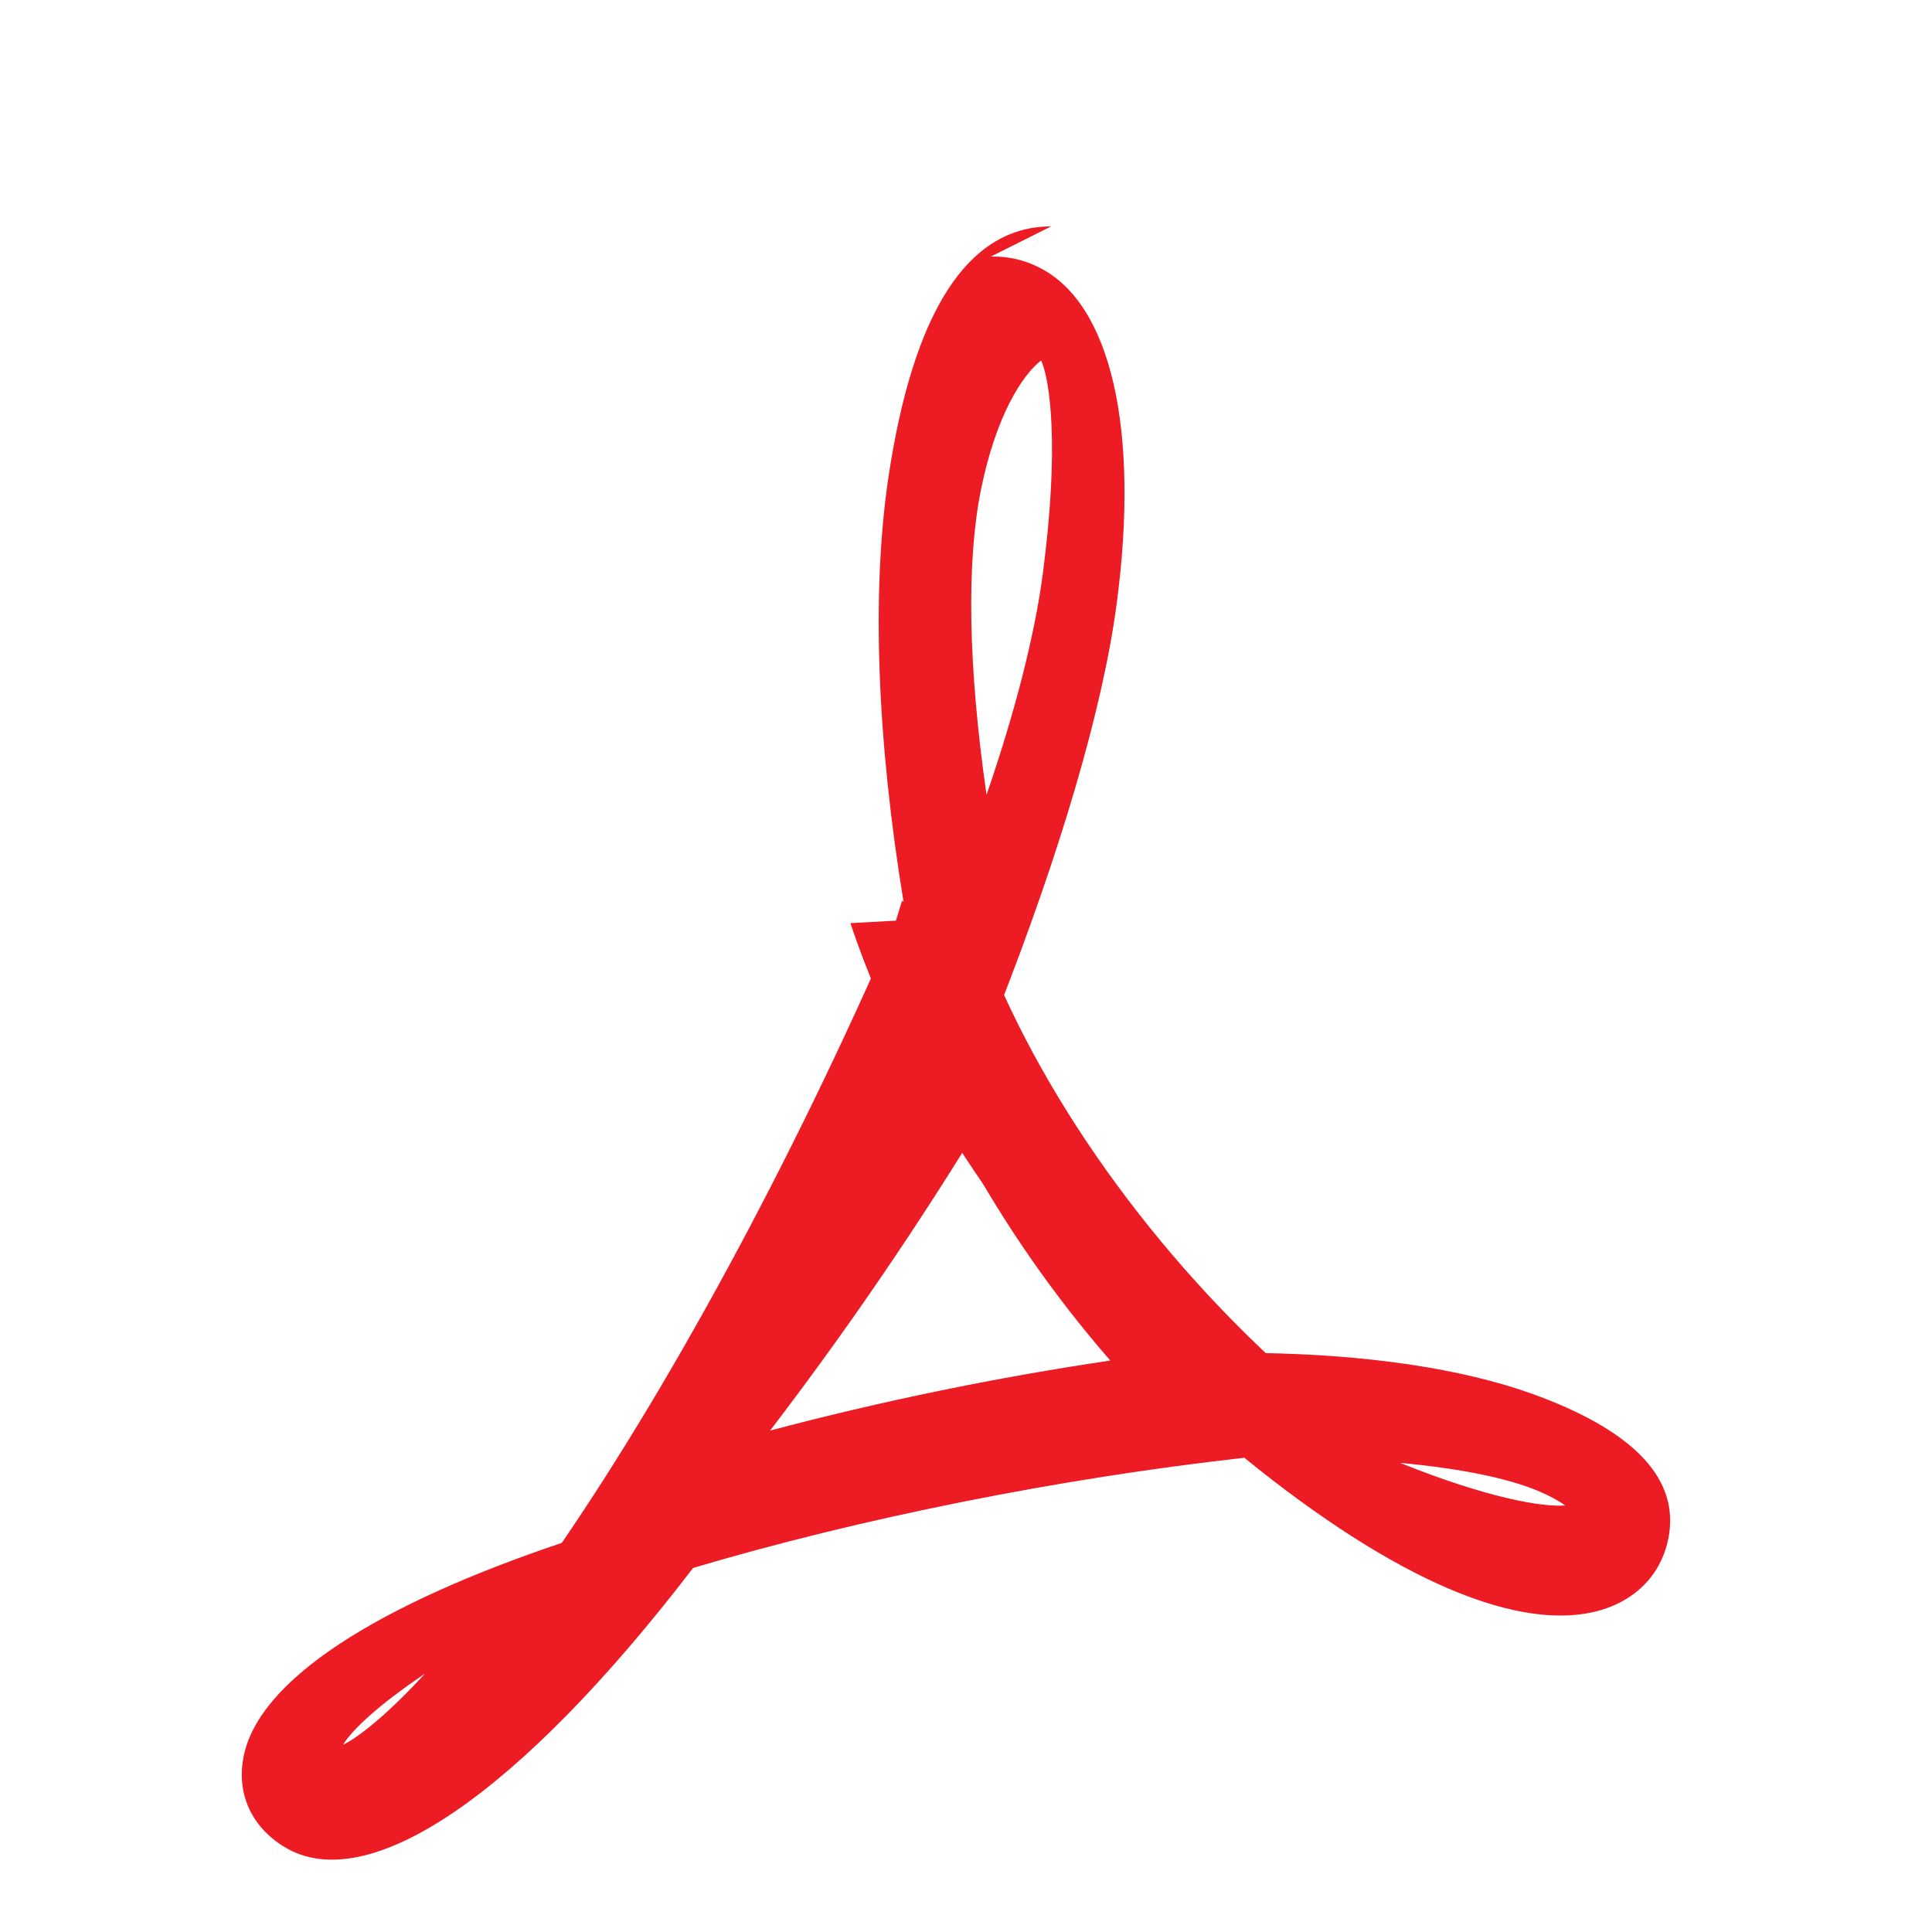
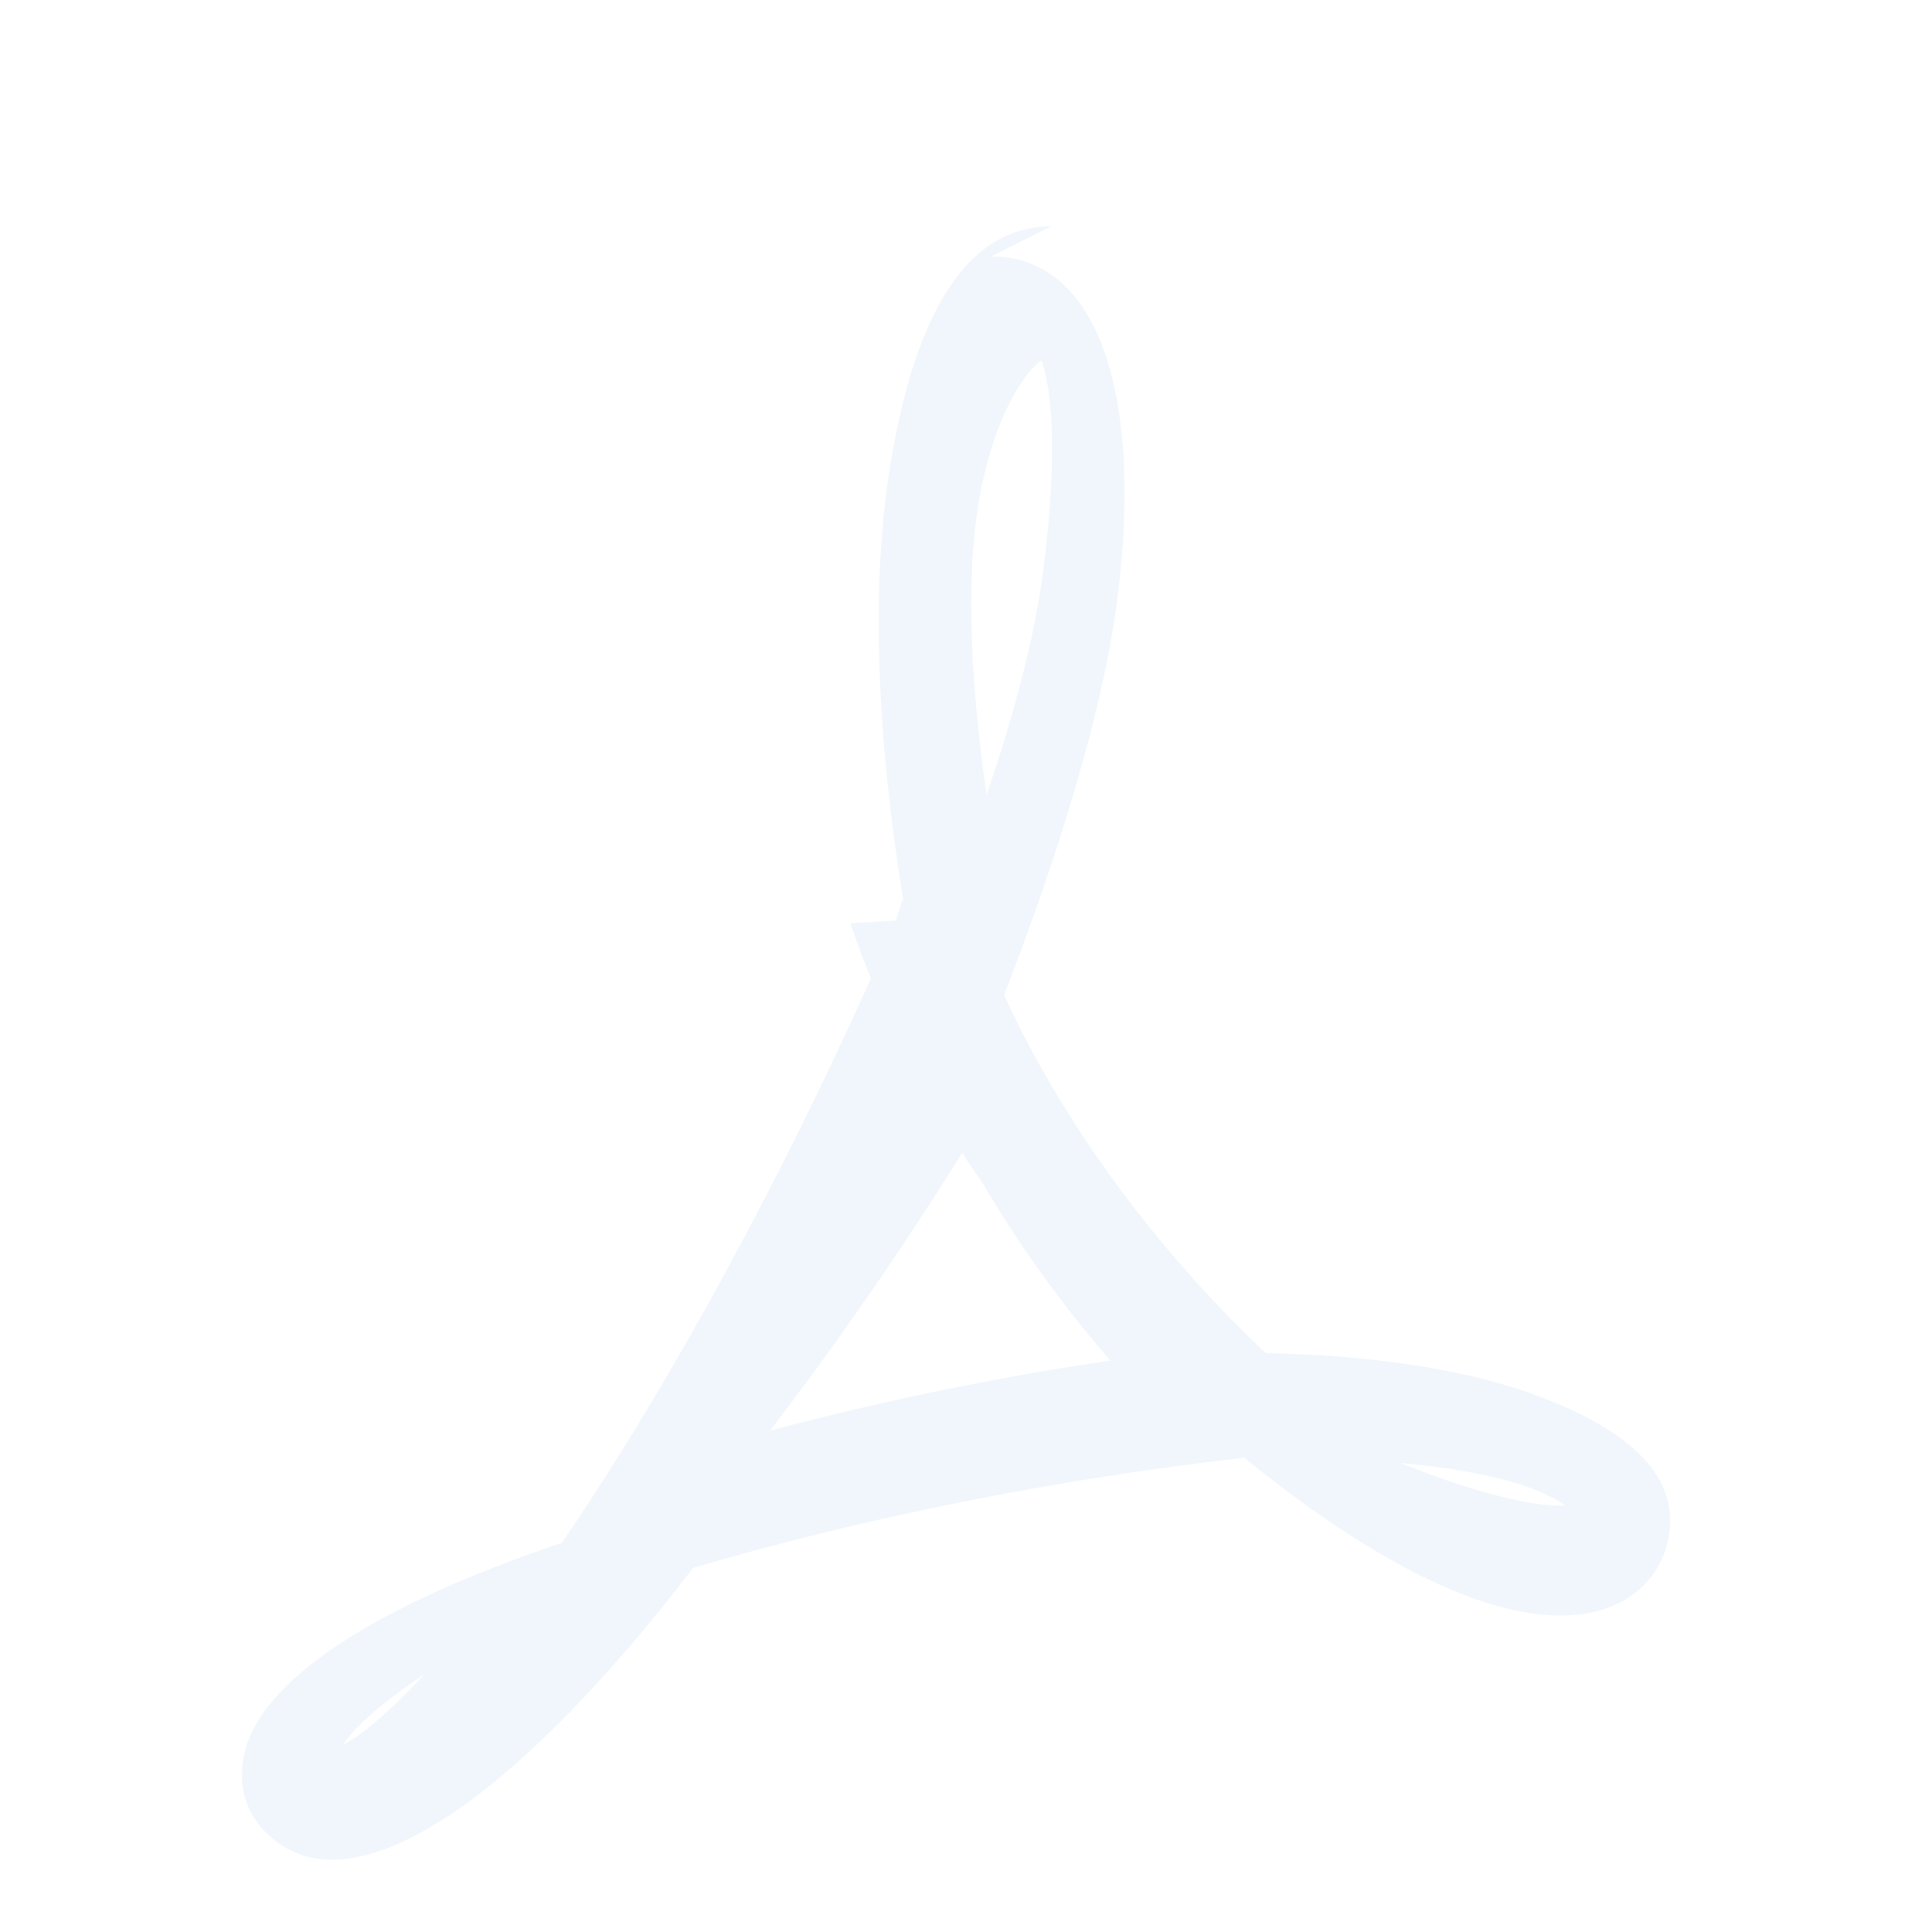
<svg xmlns="http://www.w3.org/2000/svg" viewBox="0 0 64 64" role="img" aria-label="Adobe PDF">
-   <path fill="#ed1c24" d="M34.82 7.5c-2.76 0-4.58 2.82-5.4 8.38-.55 3.77-.37 8.64.52 14.05-3.36 7.85-7.46 15.52-11.33 21.18-6.1 2.05-10.04 4.53-10.54 7.08-.24 1.22.25 2.31 1.33 2.98 2.78 1.72 7.82-1.74 13.56-9.23 5.56-1.65 12.1-2.96 18.26-3.65 4.99 4.06 9.16 5.84 11.83 5.04 1.26-.38 2.08-1.32 2.25-2.57.25-1.87-1.28-3.41-4.55-4.59-2.32-.83-5.45-1.3-9.05-1.35-3.35-3.02-6.42-7.02-8.66-11.29 2.1-5.33 3.5-10.11 3.95-13.52.77-5.79-.19-9.95-2.55-11.14a3.28 3.28 0 0 0-1.62-.37Zm-.33 4.44c.28.63.62 2.79.05 7.1-.27 2.02-.91 4.53-1.86 7.29-.61-4.25-.67-7.72-.18-10.13.49-2.4 1.35-3.77 1.99-4.26Zm-2.56 26.16a39.28 39.28 0 0 0 4.85 6.97c-3.73.55-7.62 1.35-11.27 2.32a117.2 117.2 0 0 0 6.42-9.29Zm14.45 10.36c1.96.18 3.54.5 4.55.92.45.19.74.36.92.49-.77.06-2.58-.25-5.47-1.41Zm-32.3 6.98c-1.27 1.38-2.22 2.12-2.72 2.36.31-.5 1.15-1.3 2.72-2.36Z" />
-   <path fill="#ed1c24" d="M32.22 30.36c1.84 5.38 5.7 10.84 10.28 14.99l-1.58 2.55c-5.95-4.47-10.56-10.78-12.75-17.32l4.05-.22Zm-2.34-.52 3.36 2.03c-2.27 5.46-5.76 11.98-10.07 17.94l-3.37.98c4.11-5.77 7.67-12.88 10.08-20.95Z" />
+   <path fill="#f0f6fc" d="M34.82 7.5c-2.76 0-4.58 2.82-5.4 8.38-.55 3.77-.37 8.64.52 14.05-3.36 7.85-7.46 15.52-11.33 21.18-6.1 2.05-10.04 4.53-10.54 7.08-.24 1.22.25 2.31 1.33 2.98 2.78 1.72 7.82-1.74 13.56-9.23 5.56-1.65 12.1-2.96 18.26-3.65 4.99 4.06 9.16 5.84 11.83 5.04 1.26-.38 2.08-1.32 2.25-2.57.25-1.87-1.28-3.41-4.55-4.59-2.32-.83-5.45-1.3-9.05-1.35-3.35-3.02-6.42-7.02-8.66-11.29 2.1-5.33 3.5-10.11 3.95-13.52.77-5.79-.19-9.95-2.55-11.14a3.28 3.28 0 0 0-1.62-.37Zm-.33 4.44c.28.63.62 2.79.05 7.1-.27 2.02-.91 4.53-1.86 7.29-.61-4.25-.67-7.72-.18-10.13.49-2.4 1.35-3.77 1.99-4.26Zm-2.56 26.16a39.28 39.28 0 0 0 4.85 6.97c-3.73.55-7.62 1.35-11.27 2.32a117.2 117.2 0 0 0 6.42-9.29Zm14.45 10.36c1.96.18 3.54.5 4.55.92.45.19.74.36.92.49-.77.06-2.58-.25-5.47-1.41Zm-32.3 6.98c-1.27 1.38-2.22 2.12-2.72 2.36.31-.5 1.15-1.3 2.72-2.36Z" />
+   <path fill="#f0f6fc" d="M32.22 30.36c1.84 5.38 5.7 10.84 10.28 14.99l-1.58 2.55c-5.95-4.47-10.56-10.78-12.75-17.32l4.05-.22Zm-2.34-.52 3.36 2.03c-2.27 5.46-5.76 11.98-10.07 17.94l-3.37.98c4.11-5.77 7.67-12.88 10.08-20.95Z" />
</svg>
